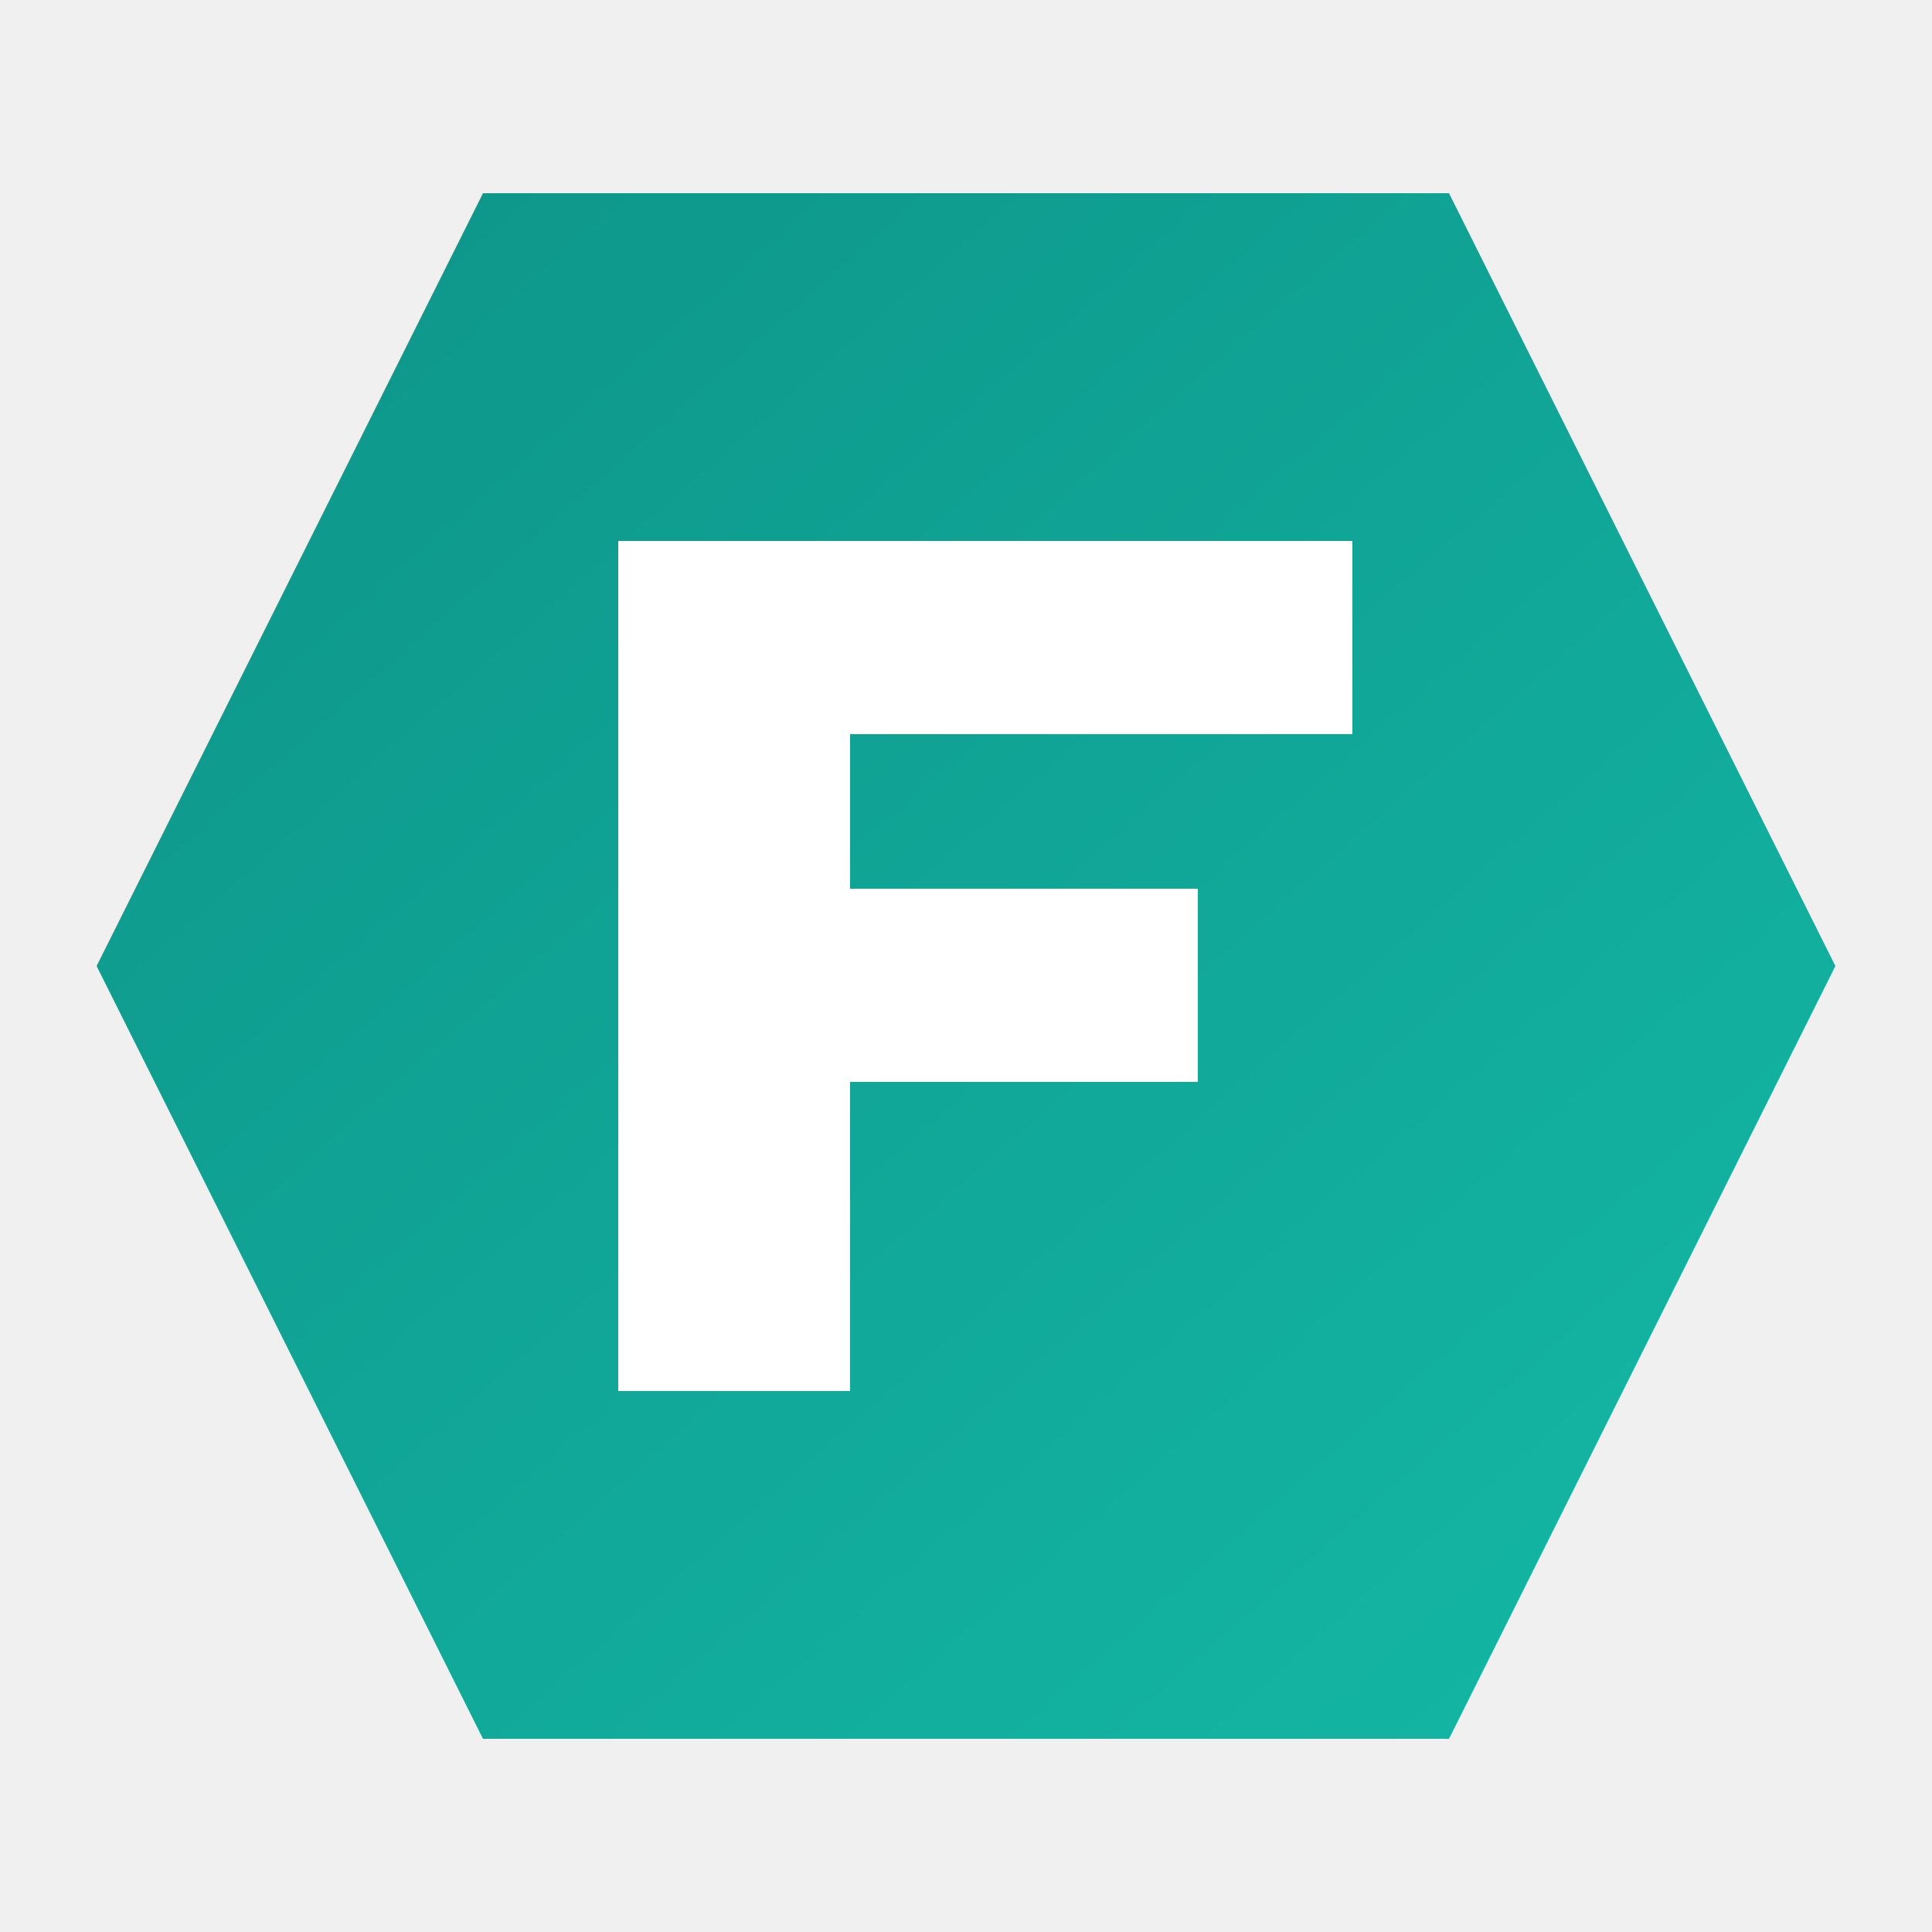
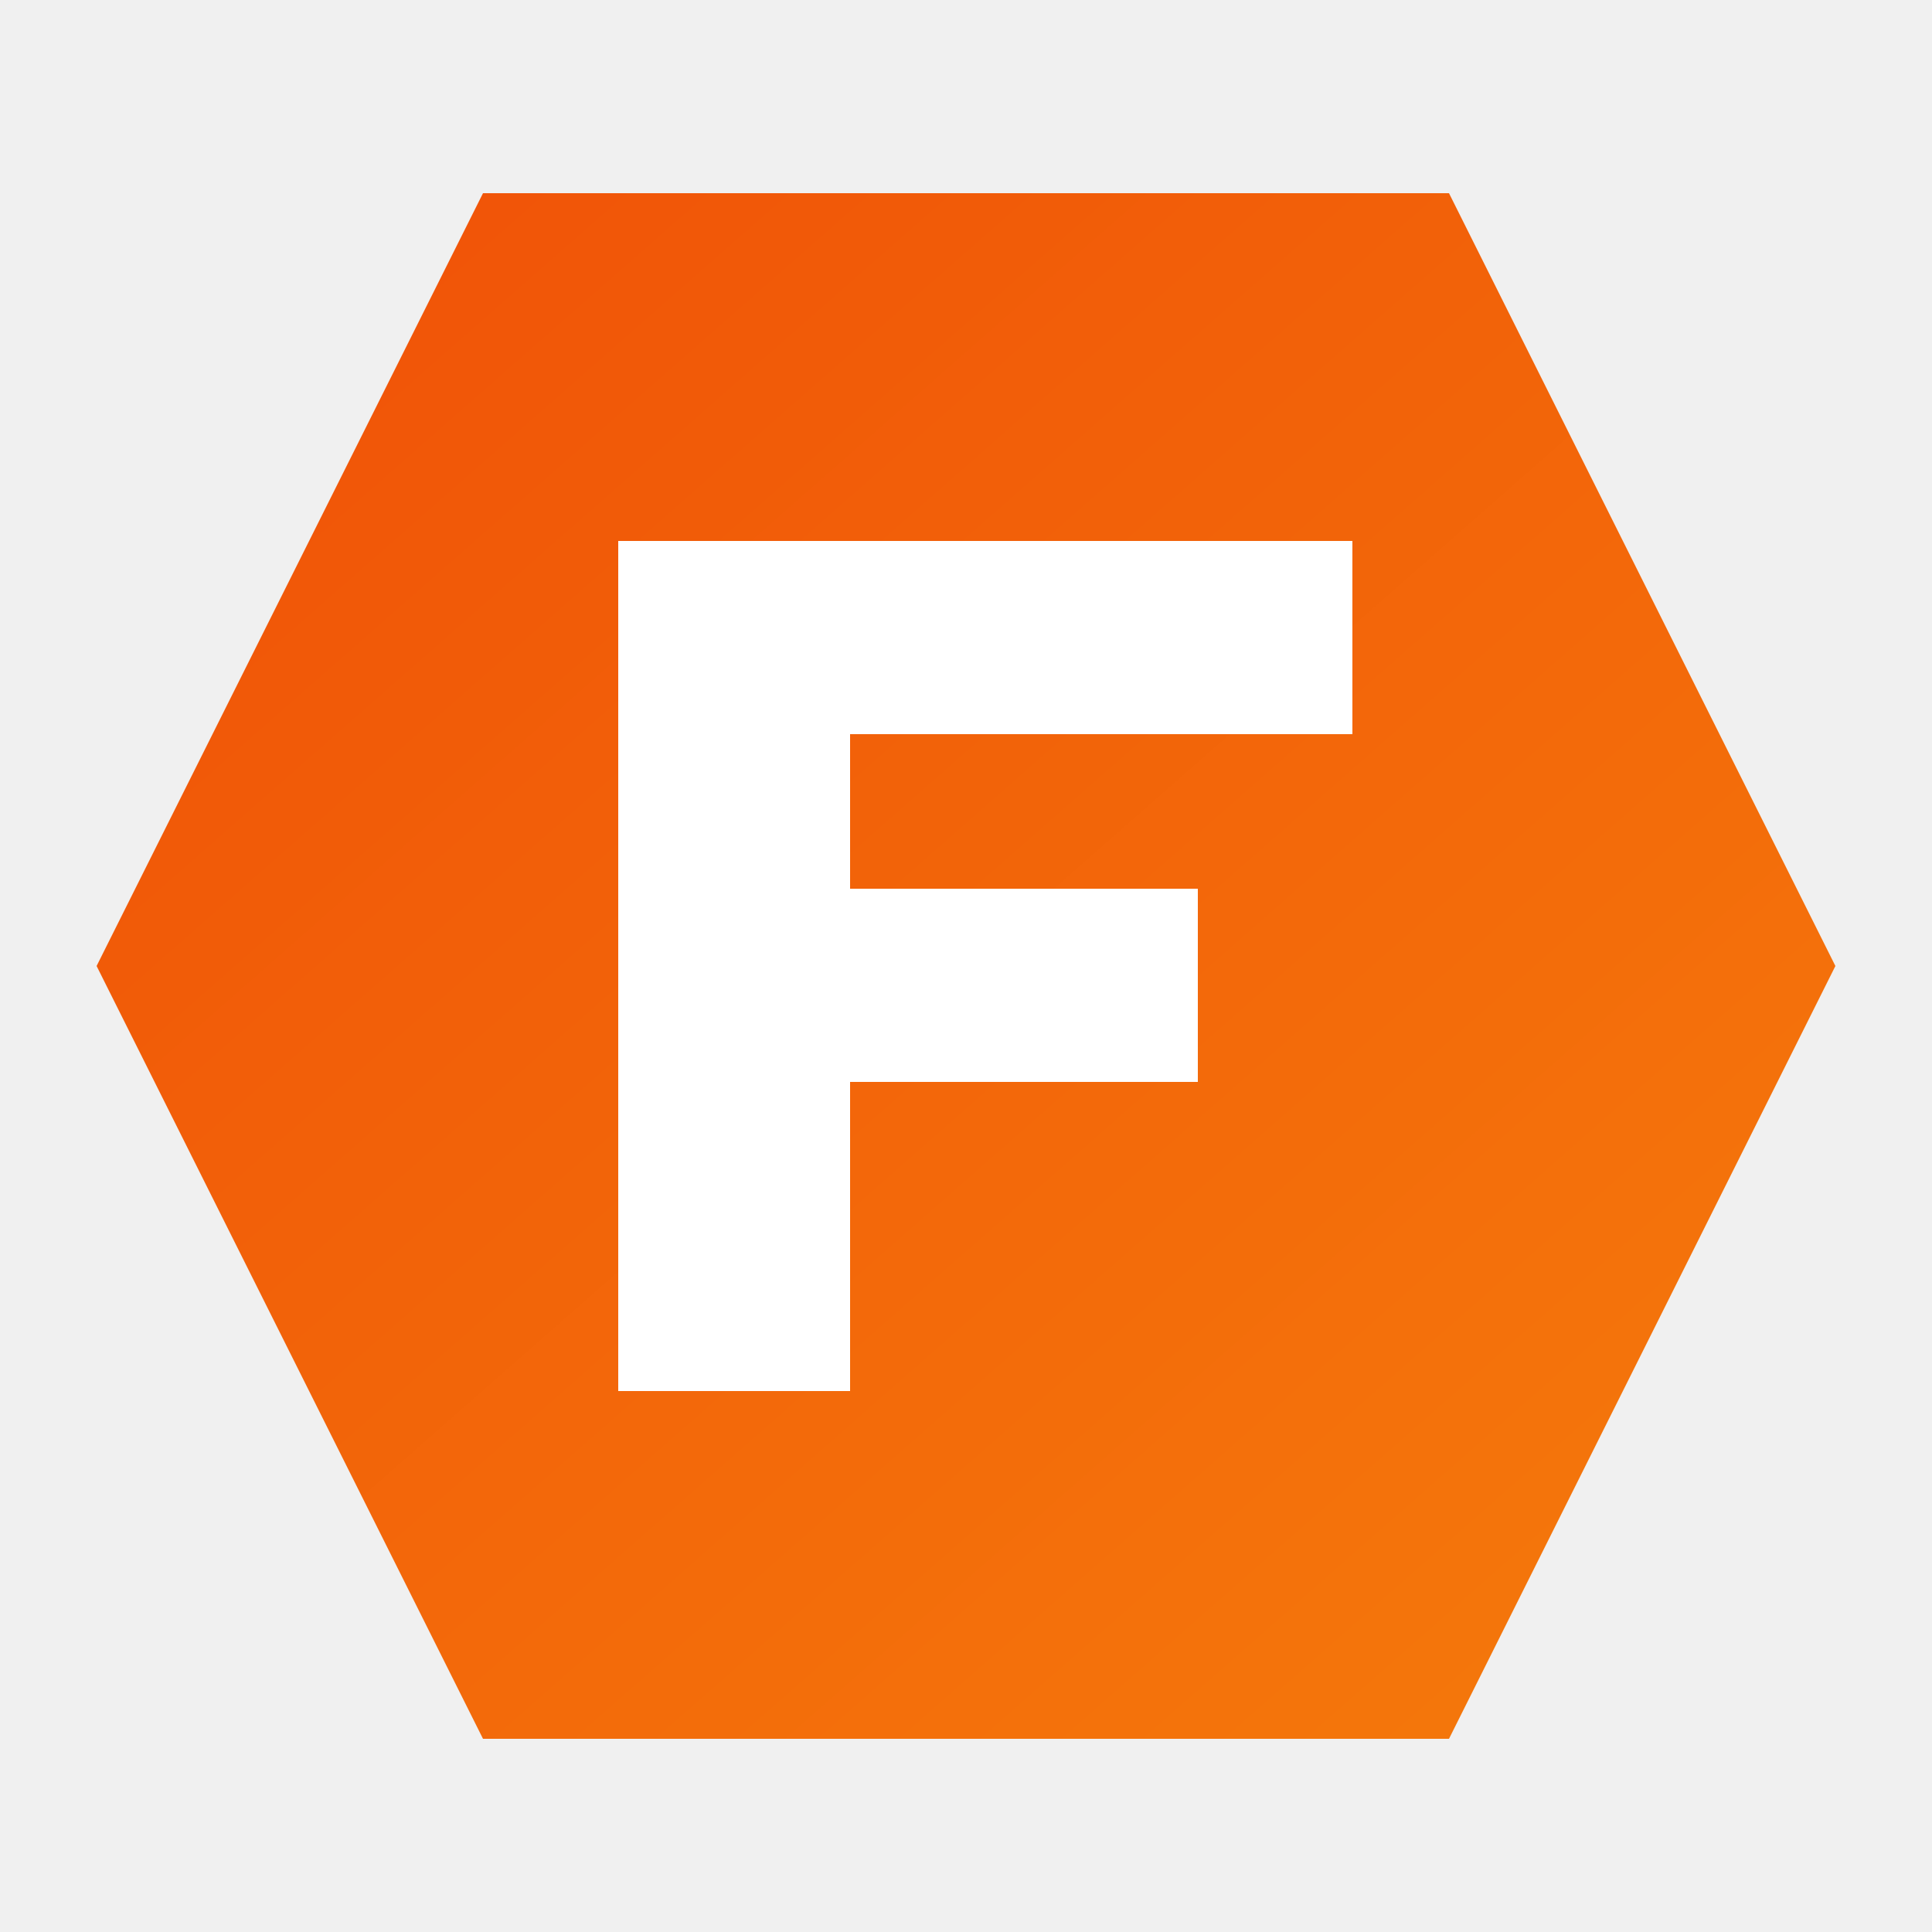
<svg xmlns="http://www.w3.org/2000/svg" viewBox="0 0 100 100" fill="none">
  <defs>
-     <linearGradient id="logoGradient" x1="0%" y1="0%" x2="100%" y2="100%">
-       <stop offset="0%" stop-color="#0d9488" />
-       <stop offset="100%" stop-color="#14b8a6" />
+     <linearGradient id="orangeGrad" x1="0%" y1="0%" x2="100%" y2="100%">
+       <stop offset="0%" stop-color="#f05007" />
+       <stop offset="100%" stop-color="#f57b0c" />
    </linearGradient>
  </defs>
-   <path d="M25 10 L75 10 L95 50 L75 90 L25 90 L5 50 Z" fill="url(#logoGradient)" />
-   <g fill="#ffffff">
+   <style>
+     /* Default: dark mode — orange hex, white F */
+     .hex  { fill: url(#orangeGrad); }
+     .letter { fill: #ffffff; }
+ 
+     @media (prefers-color-scheme: light) {
+       /* Light mode — near-black hex, orange F */
+       .hex    { fill: #111111; }
+       .letter { fill: #f05007; }
+     }
+   </style>
+   <path class="hex" d="M25 10 L75 10 L95 50 L75 90 L25 90 L5 50 Z" />
+   <g class="letter">
    <rect x="32" y="28" width="12" height="44" />
    <rect x="44" y="28" width="26" height="10" />
    <rect x="44" y="46" width="18" height="10" />
  </g>
</svg>
